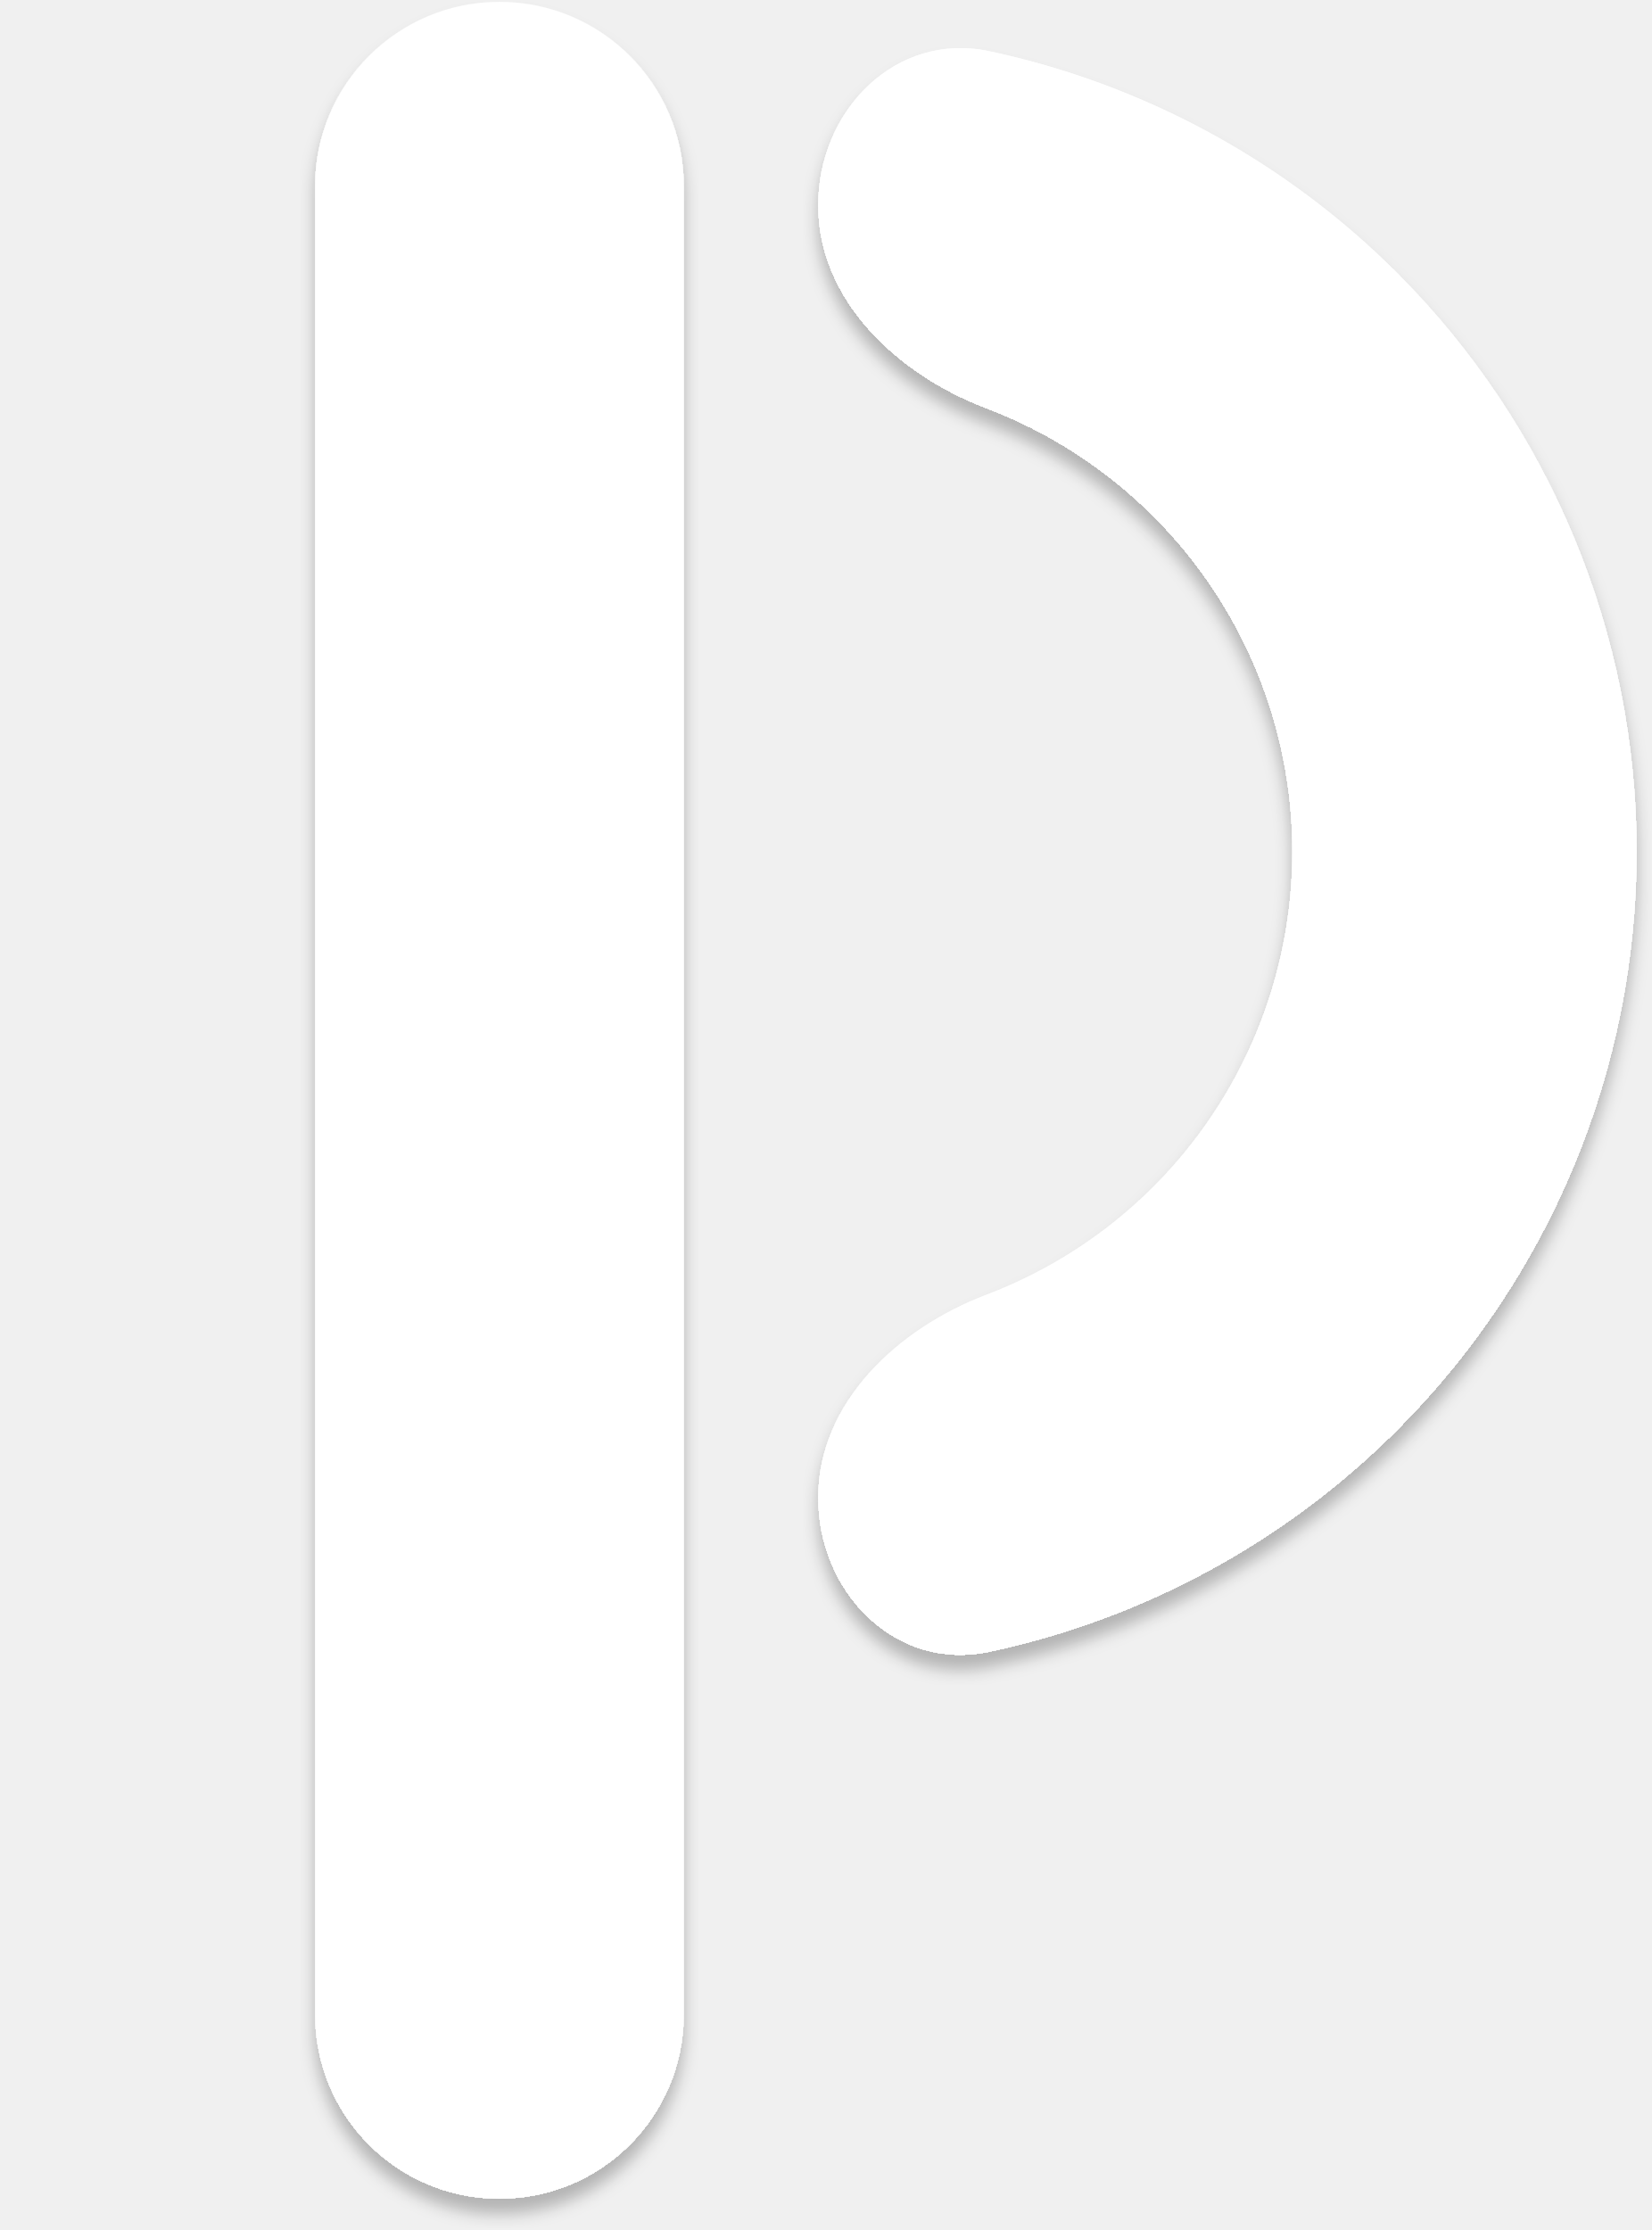
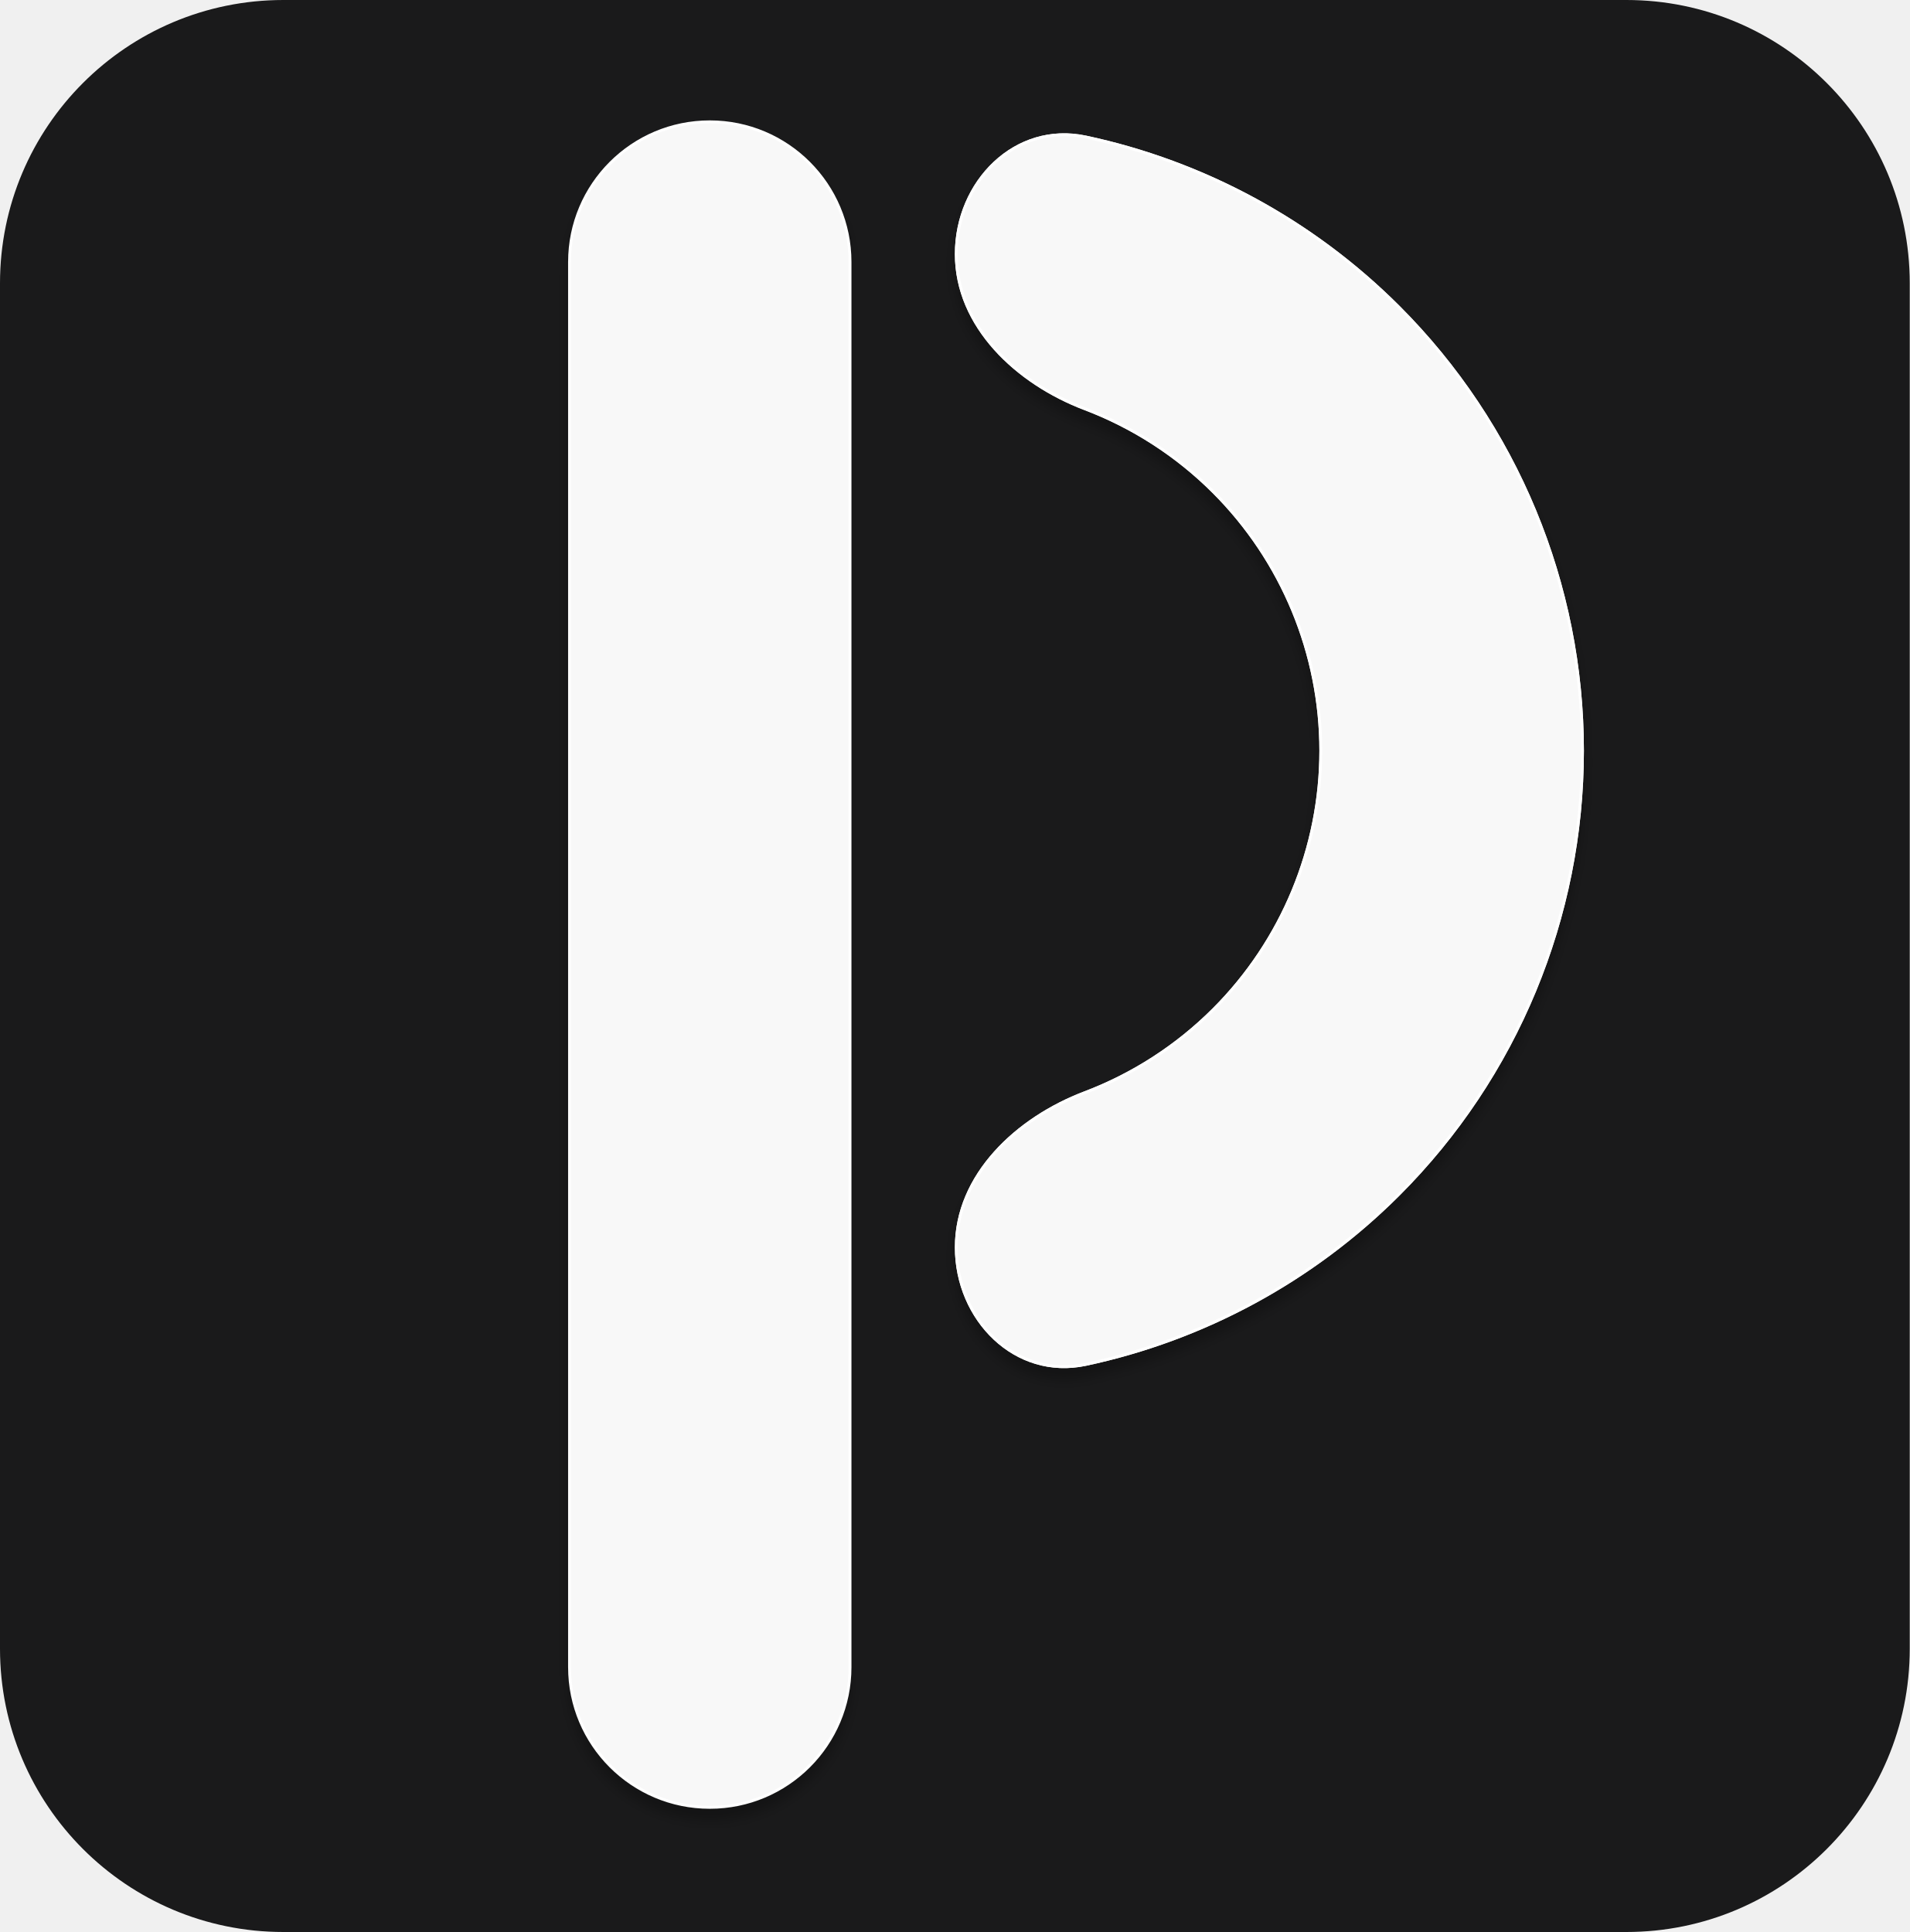
- <svg xmlns="http://www.w3.org/2000/svg" width="448" height="605" viewBox="0 0 448 605" fill="none">
+ <svg xmlns="http://www.w3.org/2000/svg" width="674" height="682" viewBox="0 0 674 682" fill="none">
+   <rect width="674" height="682" rx="100" fill="#1A1A1B" />
  <g filter="url(#filter0_d_101_4)">
-     <rect x="86" y="1" width="99" height="595" rx="49.5" fill="white" />
-     <rect x="86" y="1" width="99" height="595" rx="49.5" stroke="white" />
+     <path d="M201 92.5C201 65.162 223.162 43 250.5 43V43C277.838 43 300 65.162 300 92.5V588.5C300 615.838 277.838 638 250.5 638V638C223.162 638 201 615.838 201 588.5V92.5Z" fill="#F8F8F8" />
+     <path d="M201 92.5C201 65.162 223.162 43 250.5 43V43C277.838 43 300 65.162 300 92.5V588.5C300 615.838 277.838 638 250.5 638V638C223.162 638 201 615.838 201 588.5V92.5Z" stroke="white" />
  </g>
  <g filter="url(#filter1_d_101_4)">
-     <mask id="path-2-inside-1_101_4" fill="white">
-       <path d="M222 55.678C222 29.899 243.125 8.508 268.337 13.889C309.929 22.767 348.443 43.488 378.978 74.022C420.611 115.655 444 172.122 444 231C444 289.878 420.611 346.345 378.978 387.978C348.443 418.512 309.929 439.233 268.337 448.111C243.125 453.492 222 432.101 222 406.322V406.322C222 380.542 243.561 360.417 267.662 351.266C284.505 344.872 299.98 334.949 312.964 321.964C337.09 297.839 350.643 265.118 350.643 231C350.643 196.882 337.09 164.161 312.964 140.036C299.979 127.051 284.505 117.128 267.662 110.734C243.561 101.583 222 81.458 222 55.678V55.678Z" />
+     <mask id="path-3-inside-1_101_4" fill="white">
+       <path d="M337 89.678C337 63.899 358.125 42.508 383.337 47.889C424.929 56.767 463.443 77.488 493.978 108.022C535.611 149.655 559 206.122 559 265C559 323.878 535.611 380.345 493.978 421.978C463.443 452.512 424.929 473.233 383.337 482.111C358.125 487.492 337 466.101 337 440.322C337 414.542 358.561 394.417 382.662 385.266C399.505 378.872 414.98 368.949 427.964 355.964C452.09 331.839 465.643 299.118 465.643 265C465.643 230.882 452.09 198.161 427.964 174.036C414.979 161.051 399.505 151.128 382.662 144.734C358.561 135.583 337 115.458 337 89.678Z" />
    </mask>
-     <path d="M222 55.678C222 29.899 243.125 8.508 268.337 13.889C309.929 22.767 348.443 43.488 378.978 74.022C420.611 115.655 444 172.122 444 231C444 289.878 420.611 346.345 378.978 387.978C348.443 418.512 309.929 439.233 268.337 448.111C243.125 453.492 222 432.101 222 406.322V406.322C222 380.542 243.561 360.417 267.662 351.266C284.505 344.872 299.98 334.949 312.964 321.964C337.09 297.839 350.643 265.118 350.643 231C350.643 196.882 337.09 164.161 312.964 140.036C299.979 127.051 284.505 117.128 267.662 110.734C243.561 101.583 222 81.458 222 55.678V55.678Z" fill="white" />
-     <path d="M222 55.678C222 29.899 243.125 8.508 268.337 13.889C309.929 22.767 348.443 43.488 378.978 74.022C420.611 115.655 444 172.122 444 231C444 289.878 420.611 346.345 378.978 387.978C348.443 418.512 309.929 439.233 268.337 448.111C243.125 453.492 222 432.101 222 406.322V406.322C222 380.542 243.561 360.417 267.662 351.266C284.505 344.872 299.98 334.949 312.964 321.964C337.09 297.839 350.643 265.118 350.643 231C350.643 196.882 337.09 164.161 312.964 140.036C299.979 127.051 284.505 117.128 267.662 110.734C243.561 101.583 222 81.458 222 55.678V55.678Z" stroke="white" stroke-width="2" mask="url(#path-2-inside-1_101_4)" />
+     <path d="M337 89.678C337 63.899 358.125 42.508 383.337 47.889C424.929 56.767 463.443 77.488 493.978 108.022C535.611 149.655 559 206.122 559 265C559 323.878 535.611 380.345 493.978 421.978C463.443 452.512 424.929 473.233 383.337 482.111C358.125 487.492 337 466.101 337 440.322C337 414.542 358.561 394.417 382.662 385.266C399.505 378.872 414.98 368.949 427.964 355.964C452.09 331.839 465.643 299.118 465.643 265C465.643 230.882 452.09 198.161 427.964 174.036C414.979 161.051 399.505 151.128 382.662 144.734C358.561 135.583 337 115.458 337 89.678Z" fill="#F8F8F8" />
+     <path d="M337 89.678C337 63.899 358.125 42.508 383.337 47.889C424.929 56.767 463.443 77.488 493.978 108.022C535.611 149.655 559 206.122 559 265C559 323.878 535.611 380.345 493.978 421.978C463.443 452.512 424.929 473.233 383.337 482.111C358.125 487.492 337 466.101 337 440.322C337 414.542 358.561 394.417 382.662 385.266C399.505 378.872 414.98 368.949 427.964 355.964C452.09 331.839 465.643 299.118 465.643 265C465.643 230.882 452.09 198.161 427.964 174.036C414.979 161.051 399.505 151.128 382.662 144.734C358.561 135.583 337 115.458 337 89.678Z" stroke="white" stroke-width="2" mask="url(#path-3-inside-1_101_4)" />
  </g>
  <defs>
-     <filter id="filter0_d_101_4" x="81.5" y="0.5" width="108" height="604" filterUnits="userSpaceOnUse" color-interpolation-filters="sRGB">
+     <filter id="filter0_d_101_4" x="196.5" y="42.5" width="108" height="604" filterUnits="userSpaceOnUse" color-interpolation-filters="sRGB">
      <feFlood flood-opacity="0" result="BackgroundImageFix" />
      <feColorMatrix in="SourceAlpha" type="matrix" values="0 0 0 0 0 0 0 0 0 0 0 0 0 0 0 0 0 0 127 0" result="hardAlpha" />
      <feOffset dy="4" />
      <feGaussianBlur stdDeviation="2" />
      <feComposite in2="hardAlpha" operator="out" />
      <feColorMatrix type="matrix" values="0 0 0 0 0 0 0 0 0 0 0 0 0 0 0 0 0 0 0.25 0" />
      <feBlend mode="normal" in2="BackgroundImageFix" result="effect1_dropShadow_101_4" />
      <feBlend mode="normal" in="SourceGraphic" in2="effect1_dropShadow_101_4" result="shape" />
    </filter>
-     <filter id="filter1_d_101_4" x="218" y="13.053" width="230" height="443.893" filterUnits="userSpaceOnUse" color-interpolation-filters="sRGB">
+     <filter id="filter1_d_101_4" x="333" y="47.053" width="230" height="443.893" filterUnits="userSpaceOnUse" color-interpolation-filters="sRGB">
      <feFlood flood-opacity="0" result="BackgroundImageFix" />
      <feColorMatrix in="SourceAlpha" type="matrix" values="0 0 0 0 0 0 0 0 0 0 0 0 0 0 0 0 0 0 127 0" result="hardAlpha" />
      <feOffset dy="4" />
      <feGaussianBlur stdDeviation="2" />
      <feComposite in2="hardAlpha" operator="out" />
      <feColorMatrix type="matrix" values="0 0 0 0 0 0 0 0 0 0 0 0 0 0 0 0 0 0 0.25 0" />
      <feBlend mode="normal" in2="BackgroundImageFix" result="effect1_dropShadow_101_4" />
      <feBlend mode="normal" in="SourceGraphic" in2="effect1_dropShadow_101_4" result="shape" />
    </filter>
  </defs>
</svg>
